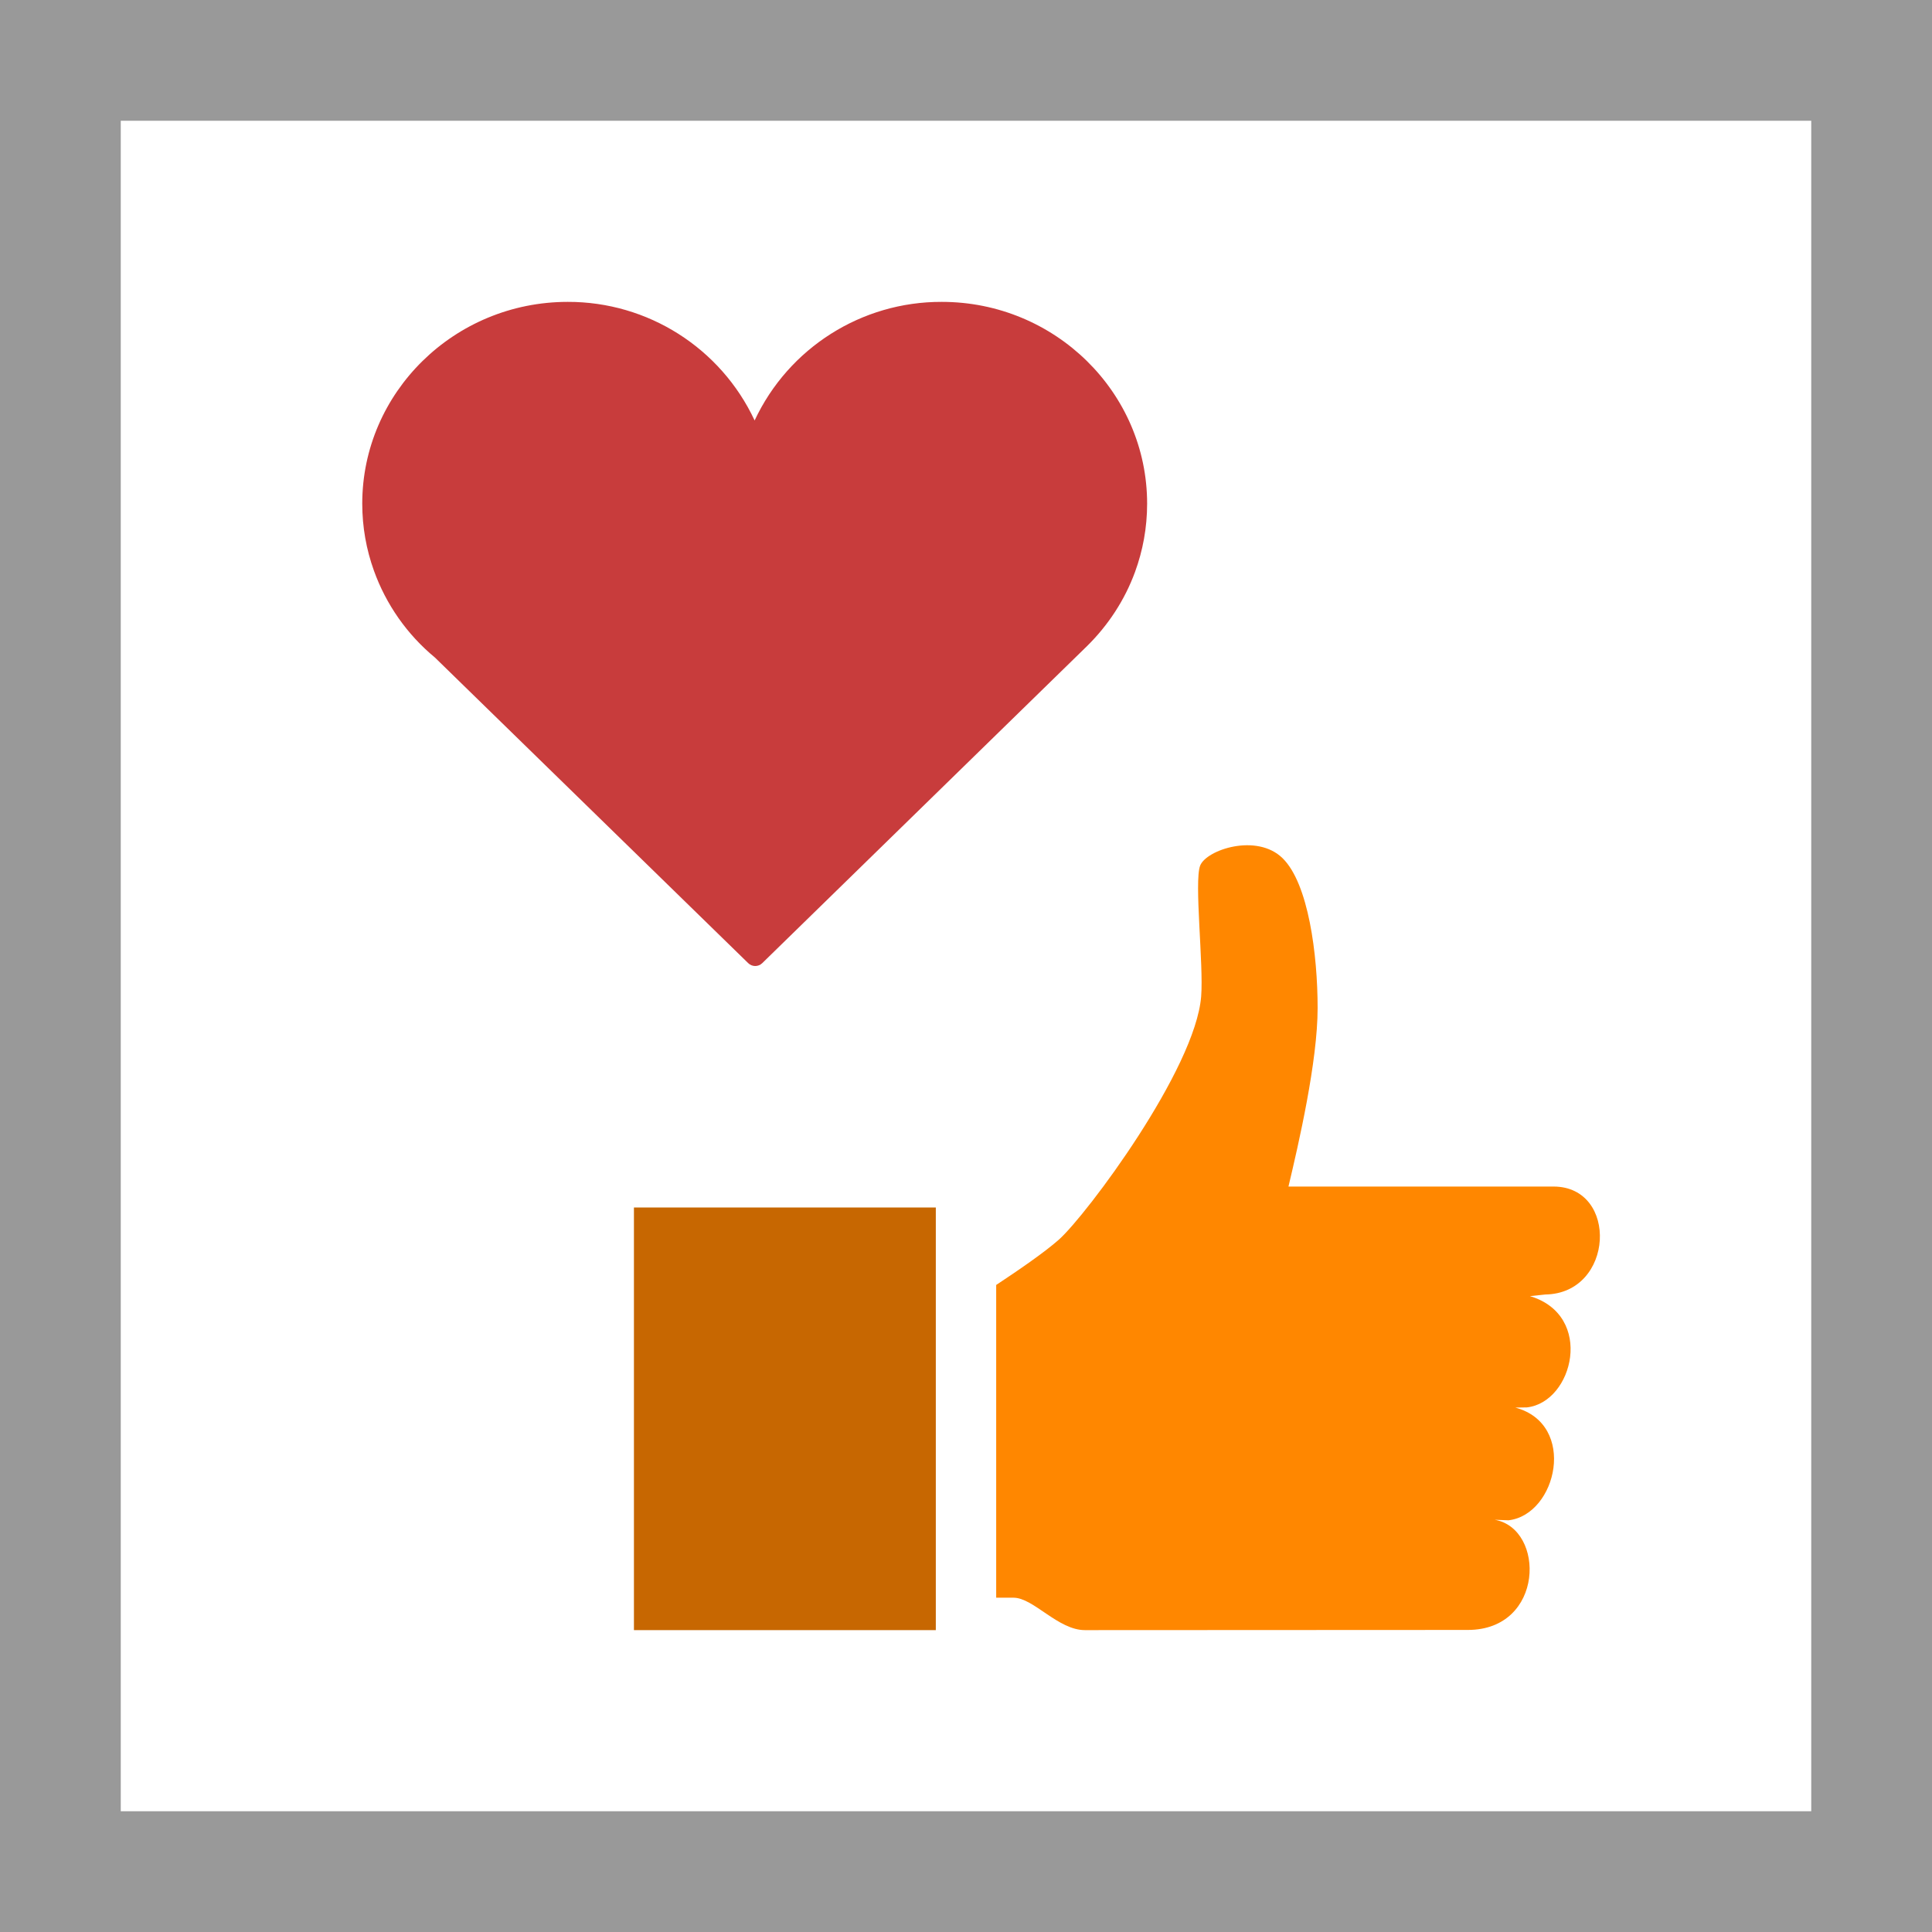
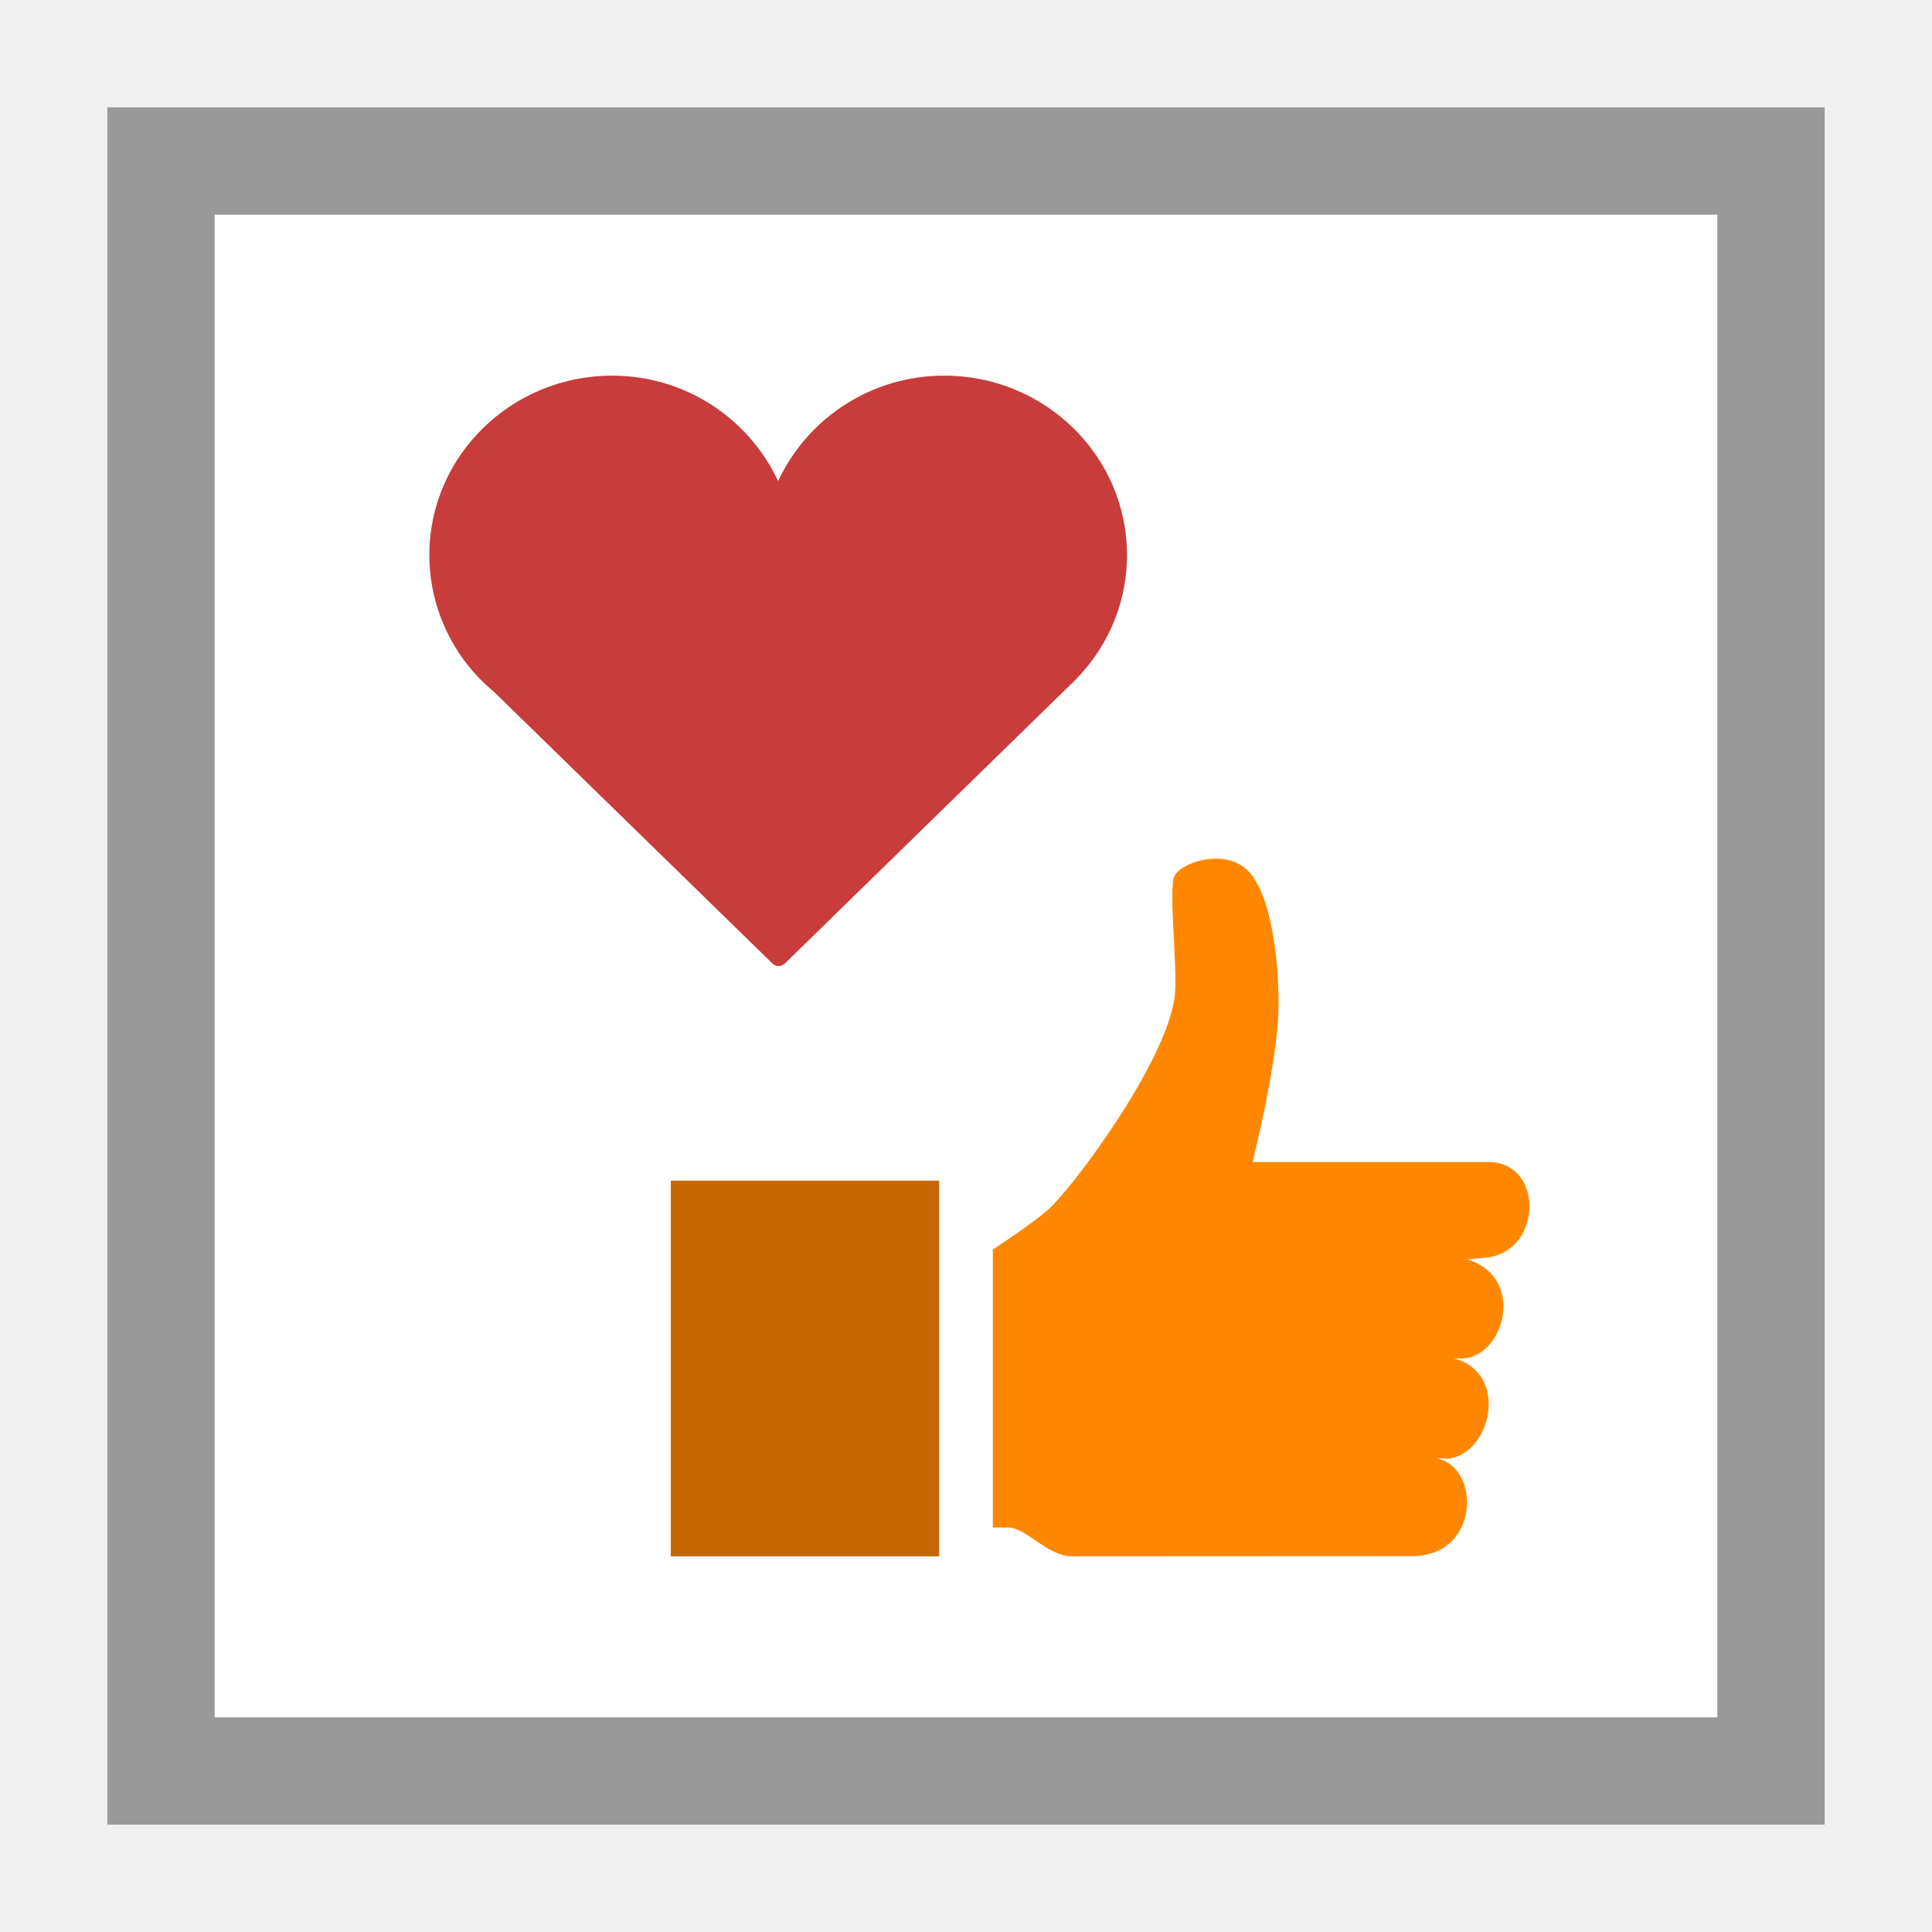
- <svg xmlns="http://www.w3.org/2000/svg" width="32" height="32" viewBox="0 0 32 32">
-   <path fill="#fff" d="M0 0h32v32H0z" />
-   <path fill="#999" d="M0 0v32h32V0H0zm2 2h28v28H2V2z" />
-   <path fill="#c83c3c" d="M15.599 5a3.41 3.41 0 0 0-3.1 1.964A3.408 3.408 0 0 0 9.403 5C7.526 5 6 6.5 6 8.342c0 .389.068.761.193 1.109a3.328 3.328 0 0 0 1.011 1.44l5.189 5.062a.166.166 0 0 0 .232 0l5.38-5.252c.349-.344.623-.76.794-1.226.13-.354.201-.735.201-1.133C19 6.499 17.474 5 15.599 5z" />
-   <path fill="#c76701" d="M10.5 27h5v-7h-5z" />
-   <path fill="#ff8700" d="M25.595 21.441l-.254.027c1.072.32.718 1.758-.051 1.843l-.192.003c1.03.274.692 1.775-.113 1.867l-.229-.009c.842.145.827 1.825-.445 1.825L17.97 27c-.446 0-.853-.537-1.183-.537H16.5v-5.18c.356-.235.796-.536 1.041-.753.462-.415 2.258-2.821 2.354-4.026.042-.53-.118-1.902-.017-2.166.102-.263.938-.543 1.366-.123.428.419.58 1.595.58 2.481 0 .886-.315 2.25-.483 2.957h4.392c1.08.003 1.005 1.771-.138 1.788" />
+ <svg xmlns="http://www.w3.org/2000/svg" width="36" height="36" viewBox="0 0 36 36">
+   <g fill="none" fill-rule="nonzero">
+     <path fill="#FFF" d="M2 2h32v32H2z" />
+     <path fill="#999" d="M2 2v32h32V2H2zm2 2h28v28H4V4z" />
+     <path fill="#C83C3C" d="M17.599 7a3.41 3.41 0 00-3.1 1.964A3.408 3.408 0 0011.403 7C9.526 7 8 8.5 8 10.342c0 .389.068.761.193 1.109.202.562.55 1.06 1.011 1.44l5.189 5.062a.166.166 0 00.232 0l5.38-5.252c.349-.344.623-.76.794-1.226.13-.354.201-.735.201-1.133C21 8.499 19.474 7 17.599 7z" />
+     <path fill="#C76701" d="M12.5 29h5v-7h-5z" />
+     <path fill="#FF8700" d="M27.595 23.441l-.254.027c1.072.32.718 1.758-.051 1.843l-.192.003c1.03.274.692 1.775-.113 1.867l-.229-.009c.842.145.827 1.825-.445 1.825L19.97 29c-.446 0-.853-.537-1.183-.537H18.5v-5.18c.356-.235.796-.536 1.041-.753.462-.415 2.258-2.821 2.354-4.026.042-.53-.118-1.902-.017-2.166.102-.263.938-.543 1.366-.123.428.419.58 1.595.58 2.481 0 .886-.315 2.25-.483 2.957h4.392c1.08.003 1.005 1.771-.138 1.788" />
+   </g>
</svg>
